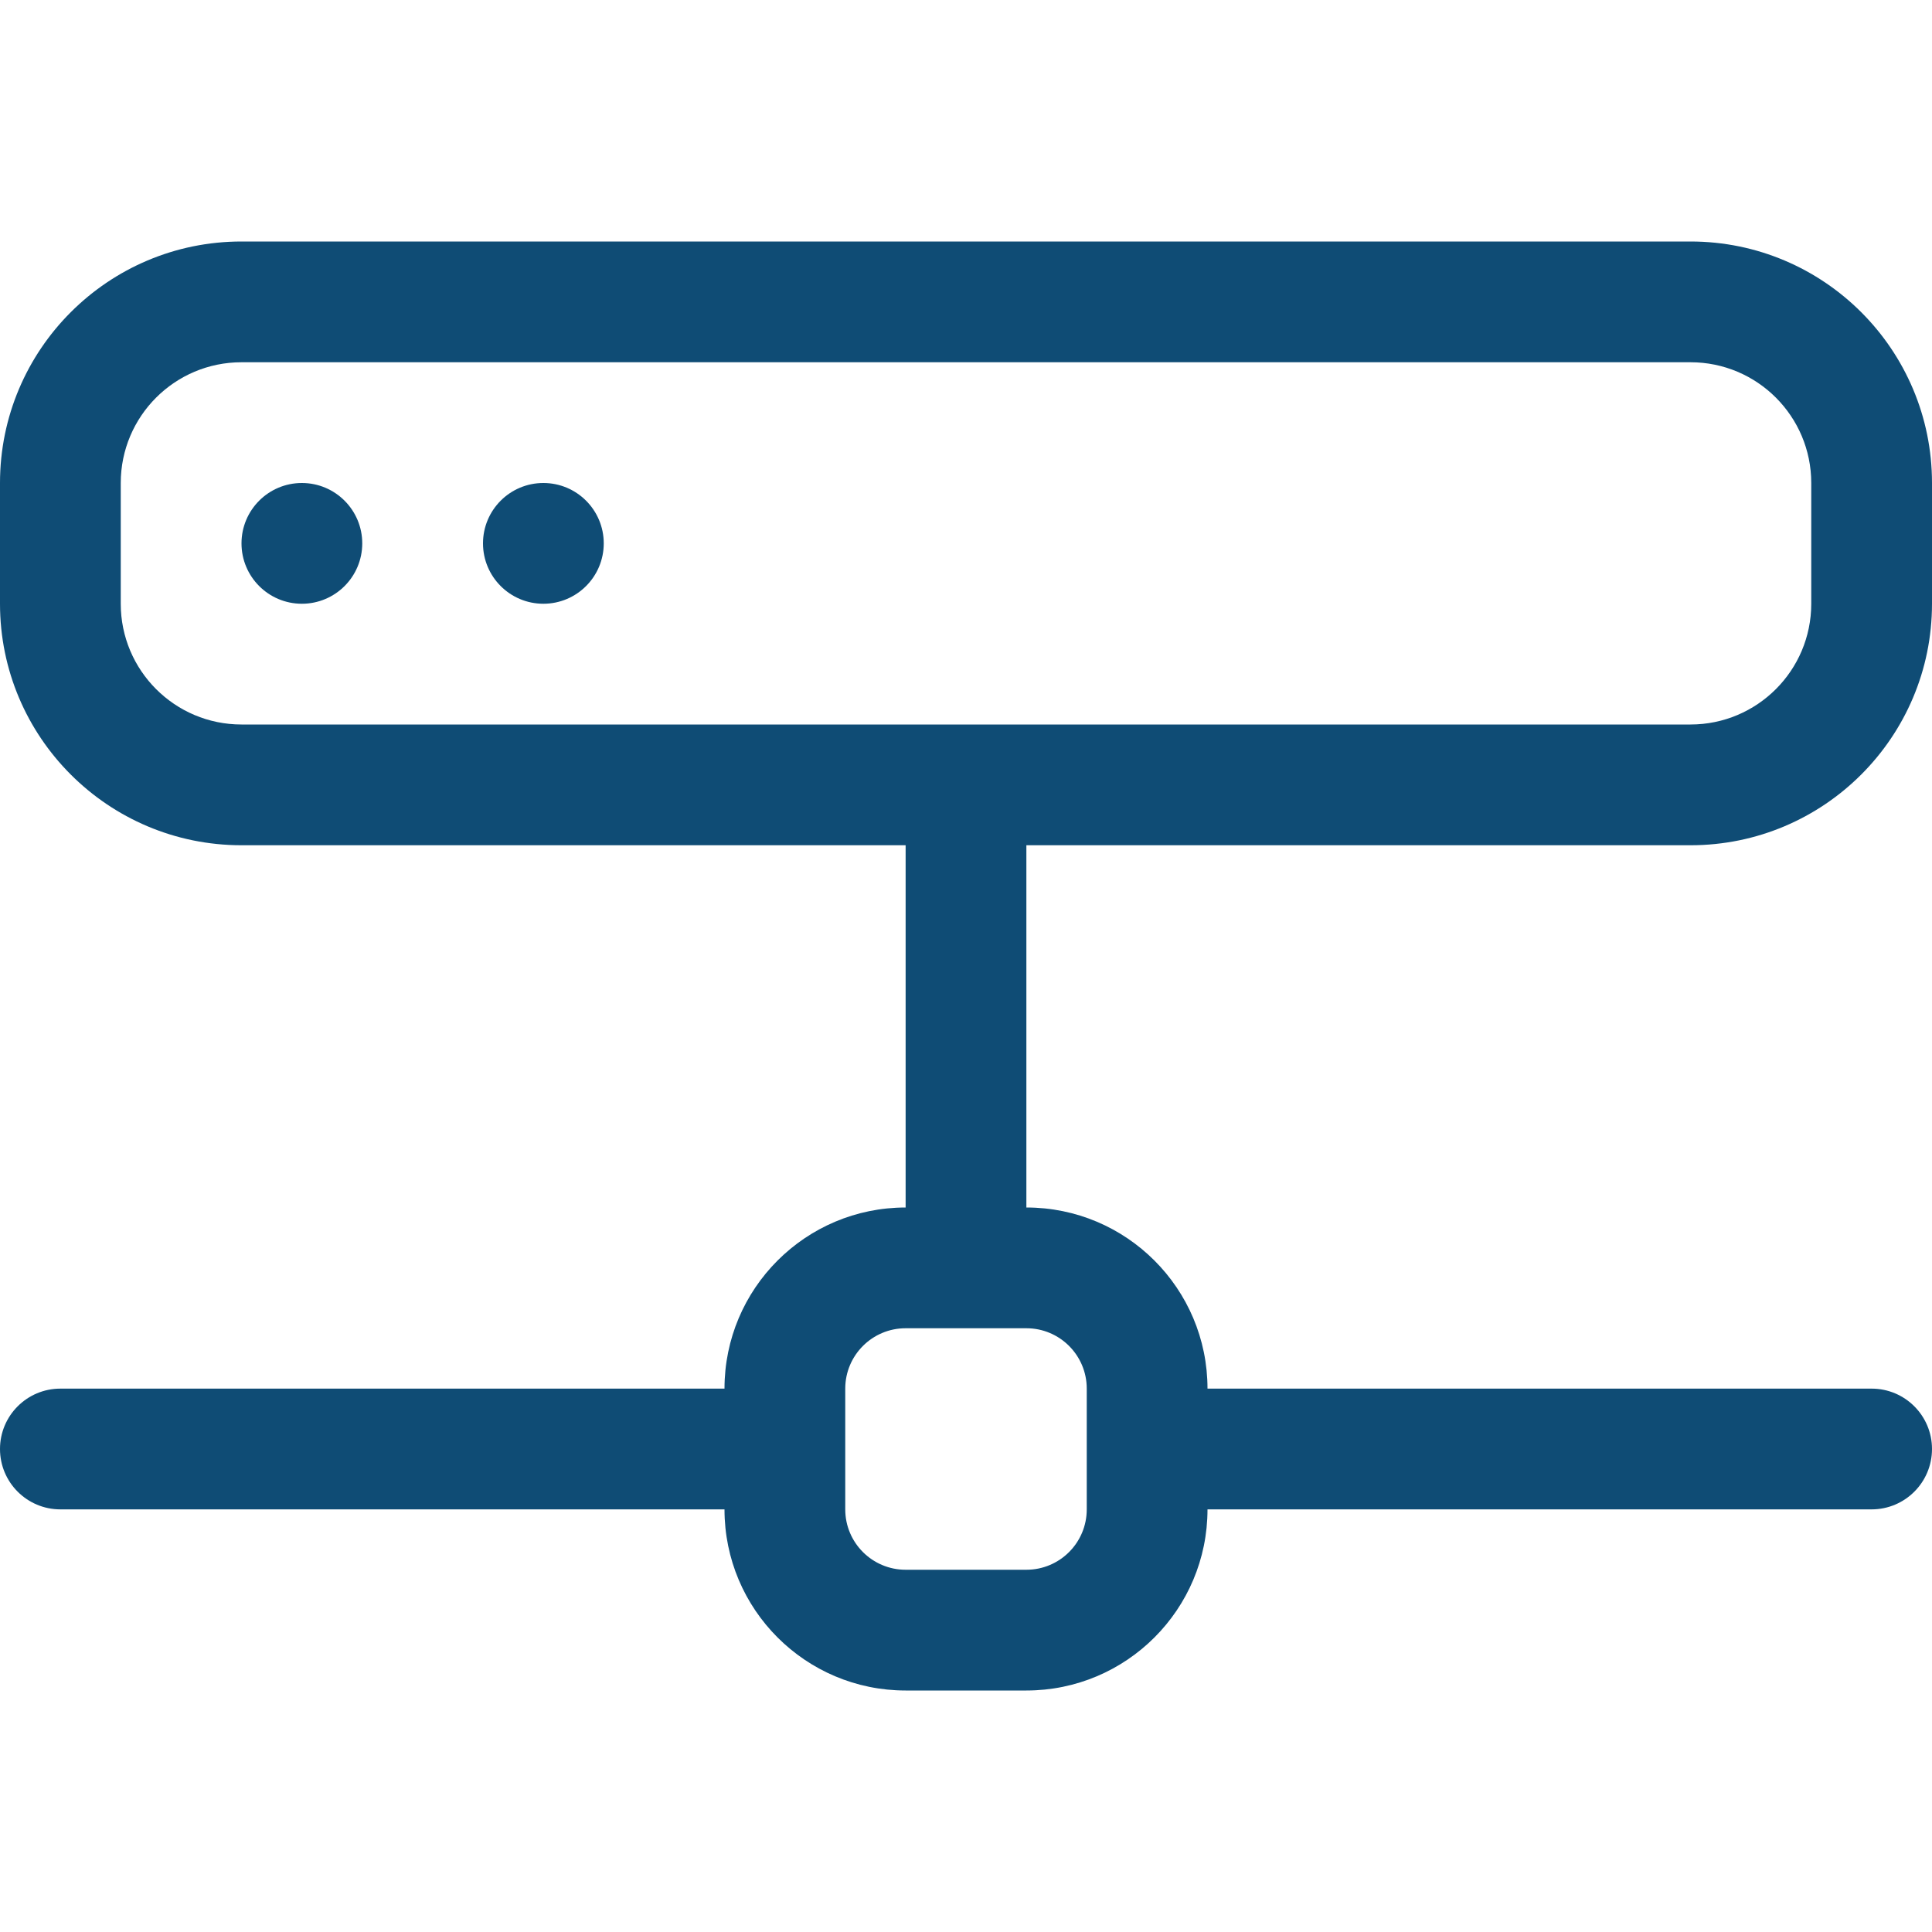
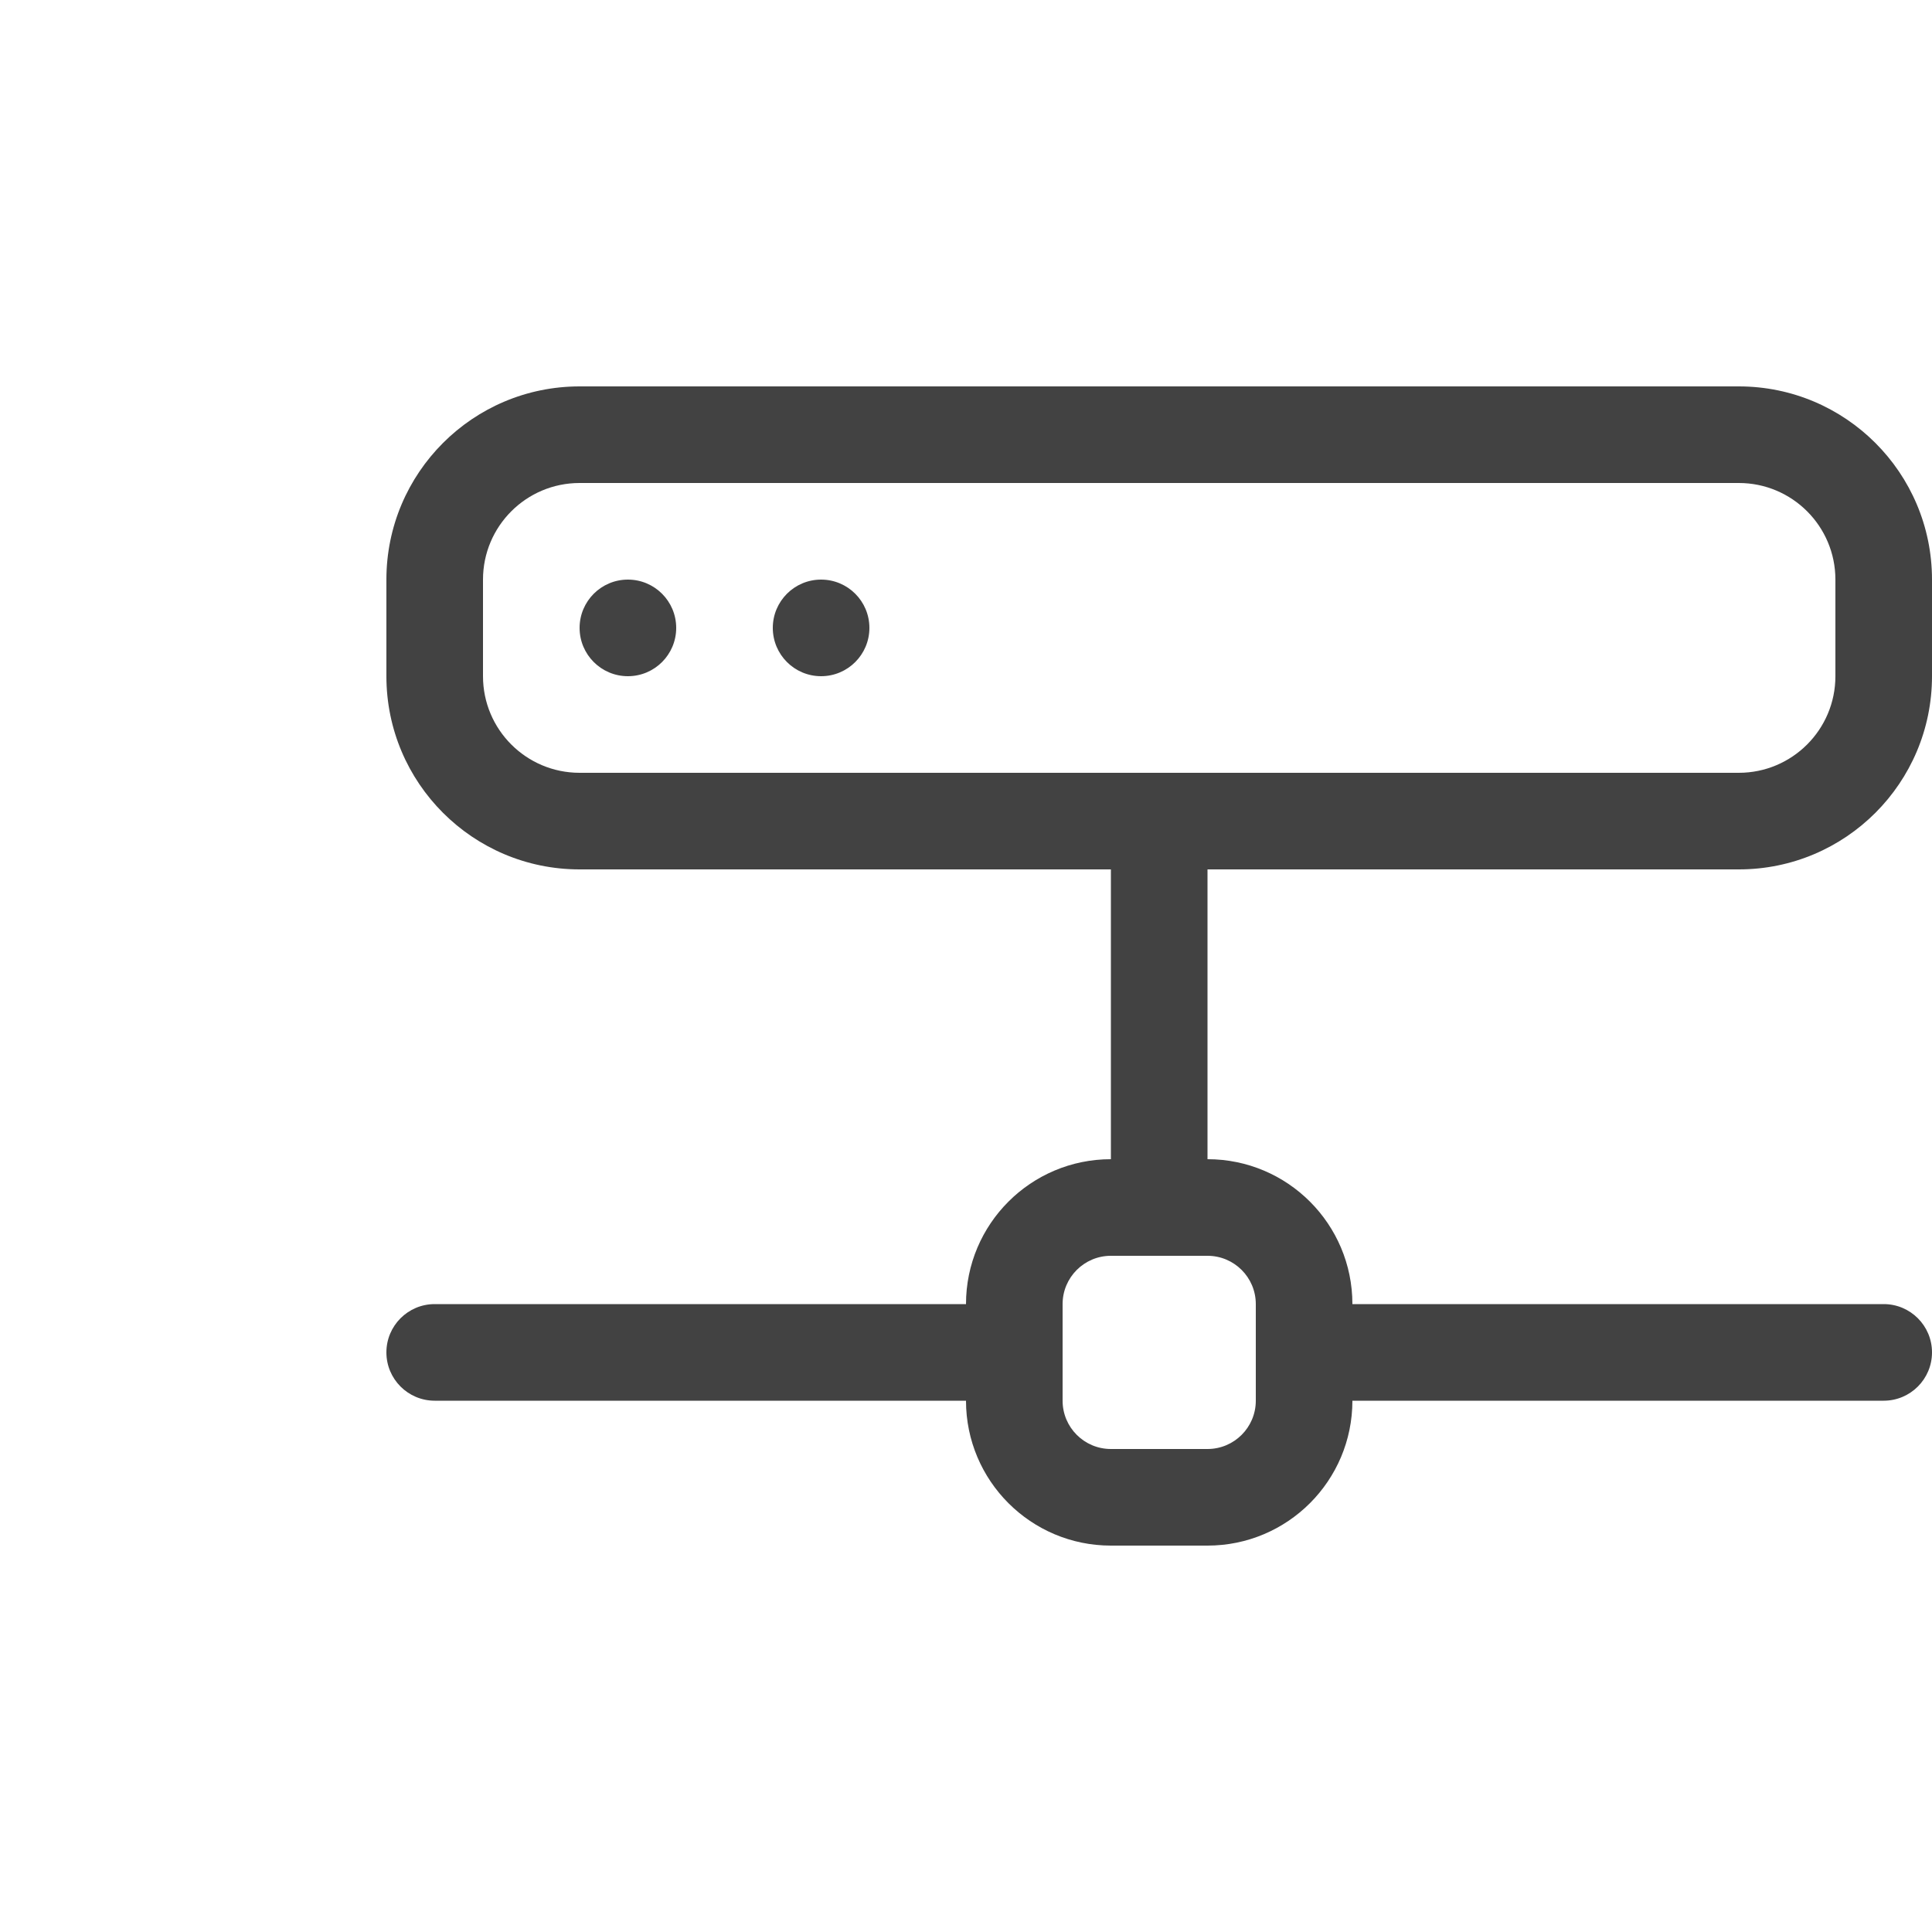
- <svg xmlns="http://www.w3.org/2000/svg" width="16" height="16" fill="#0F4C75" viewBox="0 0 16 16">
-   <path d="M4.5 5a.5.5 0 1 0 0-1 .5.5 0 0 0 0 1M3 4.5a.5.5 0 1 1-1 0 .5.5 0 0 1 1 0" />
-   <path d="M0 4a2 2 0 0 1 2-2h12a2 2 0 0 1 2 2v1a2 2 0 0 1-2 2H8.5v3a1.5 1.5 0 0 1 1.5 1.5h5.5a.5.5 0 0 1 0 1H10A1.5 1.5 0 0 1 8.5 14h-1A1.5 1.5 0 0 1 6 12.5H.5a.5.5 0 0 1 0-1H6A1.5 1.5 0 0 1 7.5 10V7H2a2 2 0 0 1-2-2zm1 0v1a1 1 0 0 0 1 1h12a1 1 0 0 0 1-1V4a1 1 0 0 0-1-1H2a1 1 0 0 0-1 1m6 7.5v1a.5.5 0 0 0 .5.5h1a.5.5 0 0 0 .5-.5v-1a.5.5 0 0 0-.5-.5h-1a.5.5 0 0 0-.5.5" />
+ <svg xmlns="http://www.w3.org/2000/svg" width="16" height="16" fill="#424242" viewBox="0 0 20 16">
+   <g transform="translate(4,0)">
+     <path d="M4.5 5a.5.5 0 1 0 0-1 .5.5 0 0 0 0 1M3 4.5a.5.5 0 1 1-1 0 .5.5 0 0 1 1 0" />
+     <path d="M0 4a2 2 0 0 1 2-2h12a2 2 0 0 1 2 2v1a2 2 0 0 1-2 2H8.5v3a1.5 1.5 0 0 1 1.5 1.5h5.5a.5.5 0 0 1 0 1H10A1.5 1.5 0 0 1 8.5 14h-1A1.5 1.5 0 0 1 6 12.5H.5a.5.5 0 0 1 0-1H6A1.5 1.5 0 0 1 7.5 10V7H2a2 2 0 0 1-2-2zm1 0v1a1 1 0 0 0 1 1h12a1 1 0 0 0 1-1V4a1 1 0 0 0-1-1H2a1 1 0 0 0-1 1m6 7.5v1a.5.5 0 0 0 .5.5h1a.5.5 0 0 0 .5-.5v-1a.5.5 0 0 0-.5-.5h-1a.5.5 0 0 0-.5.5" />
+   </g>
</svg>
